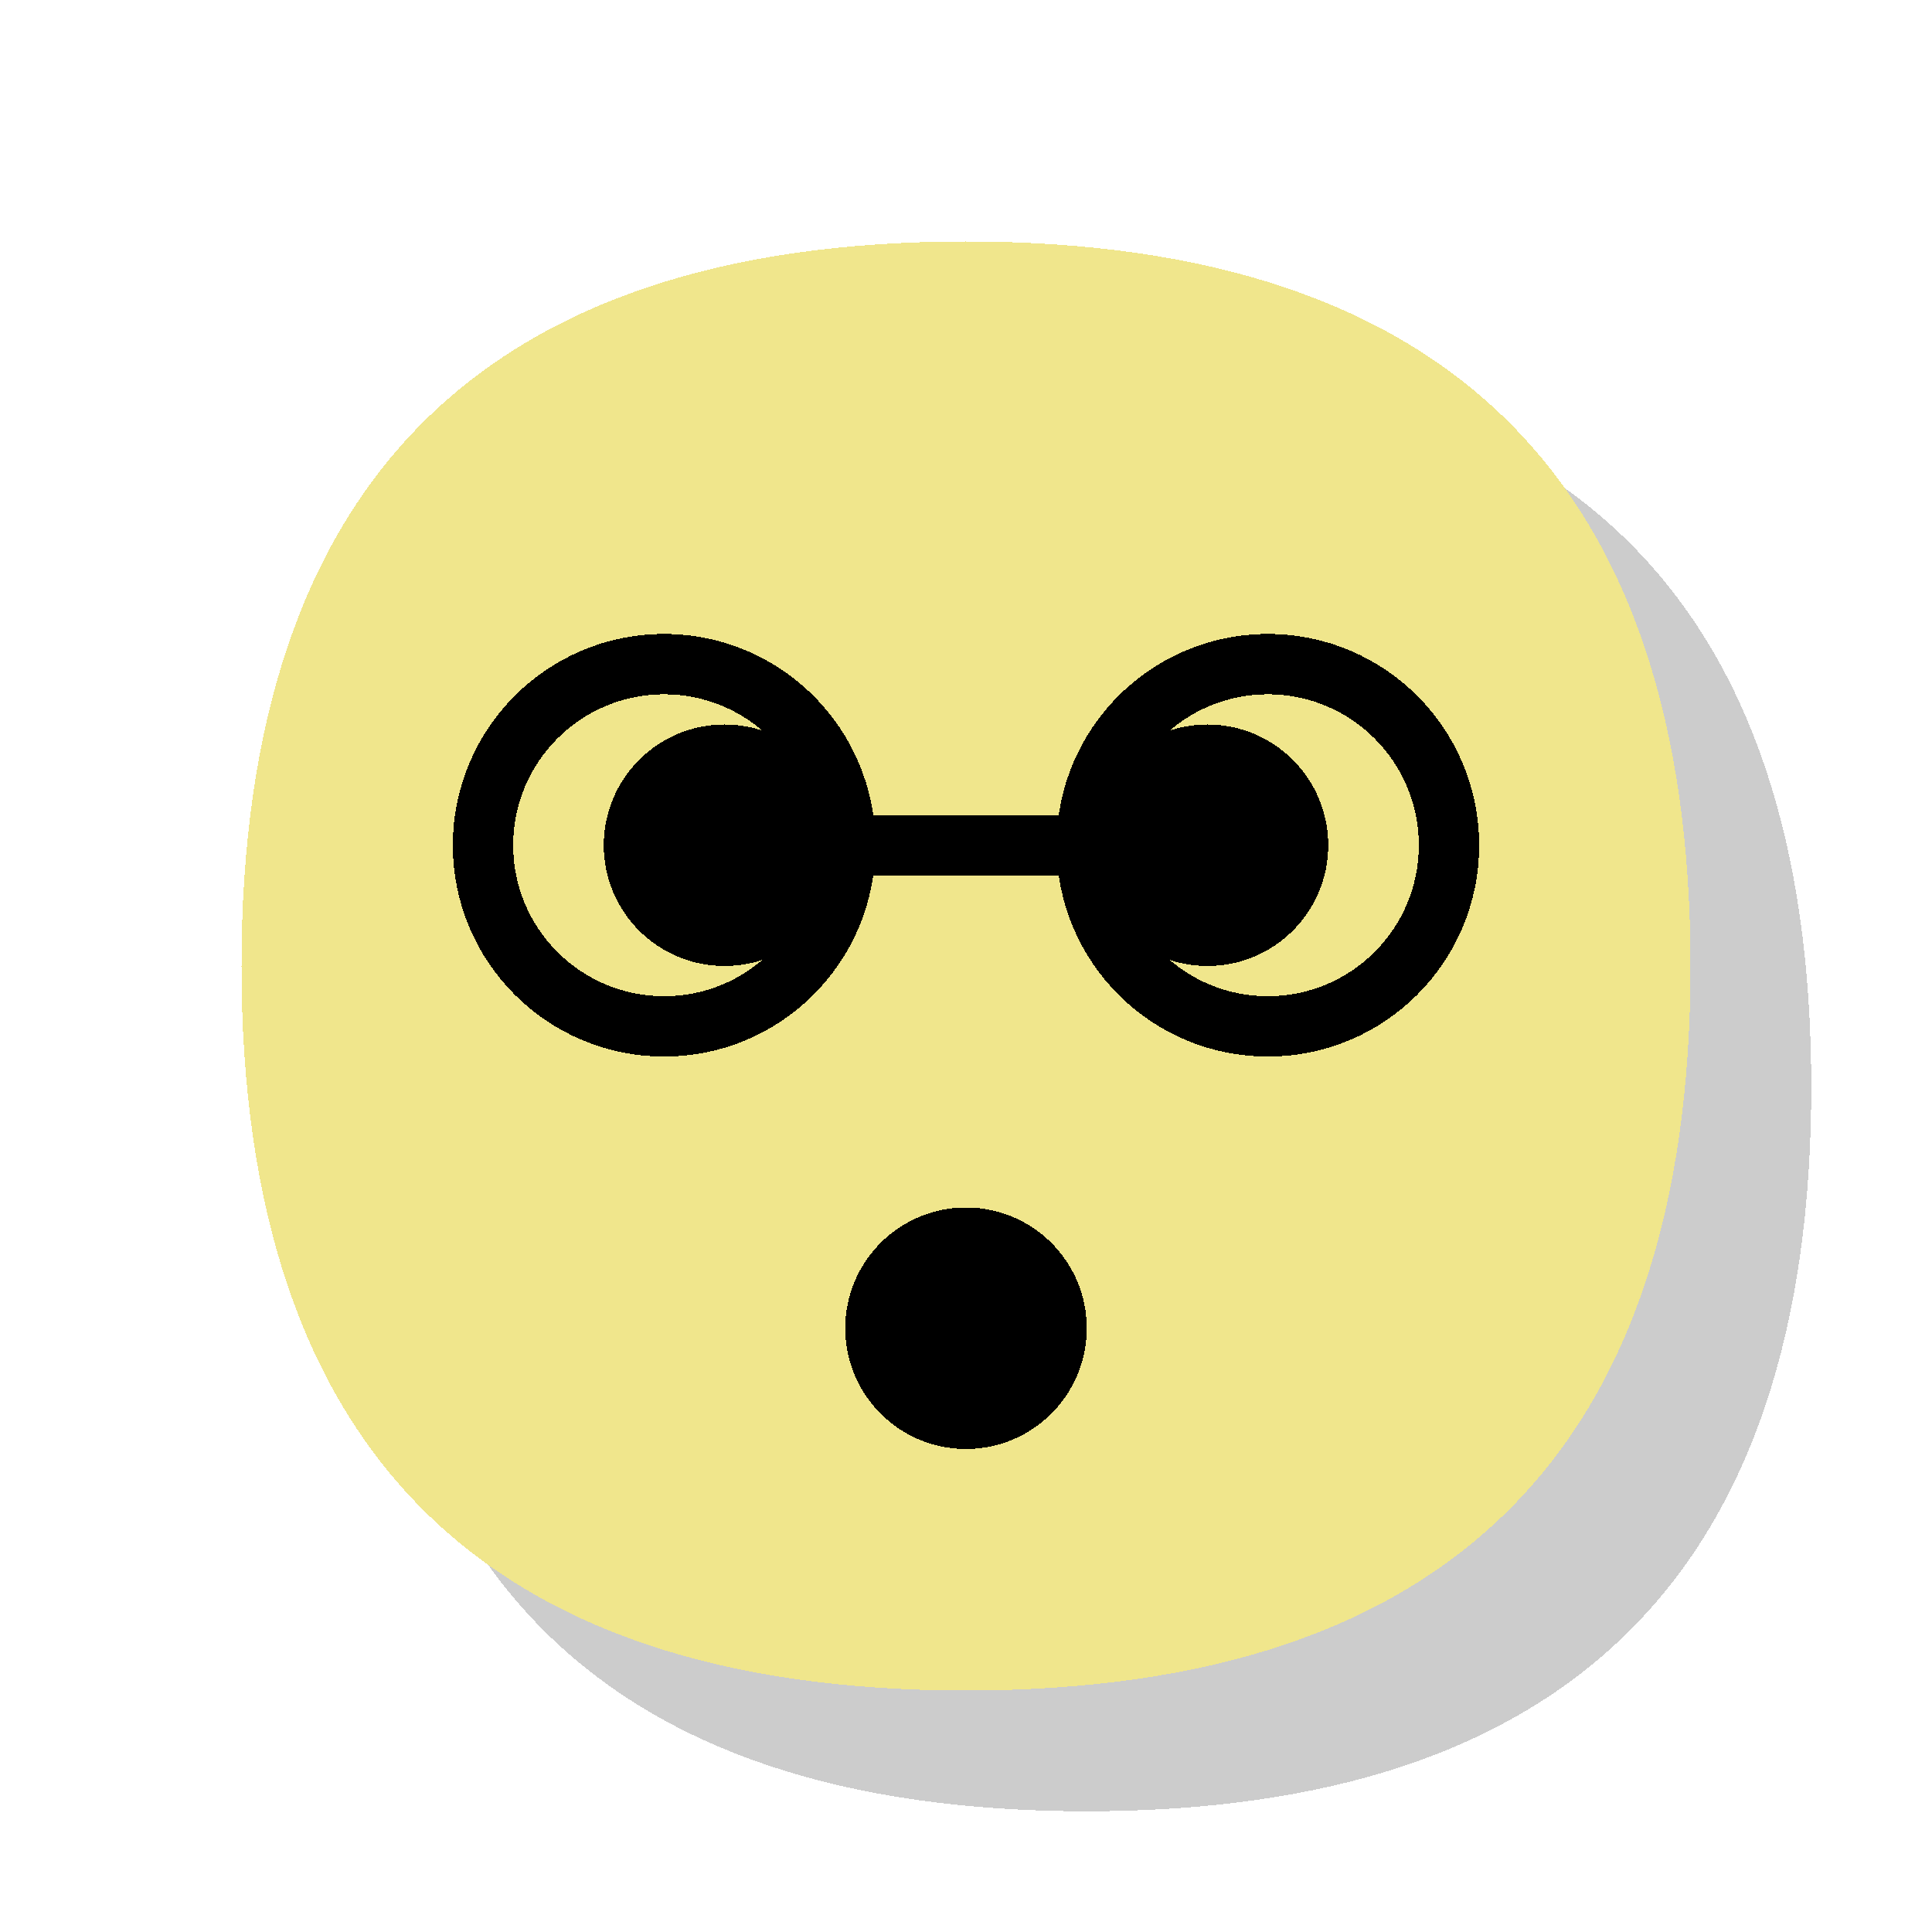
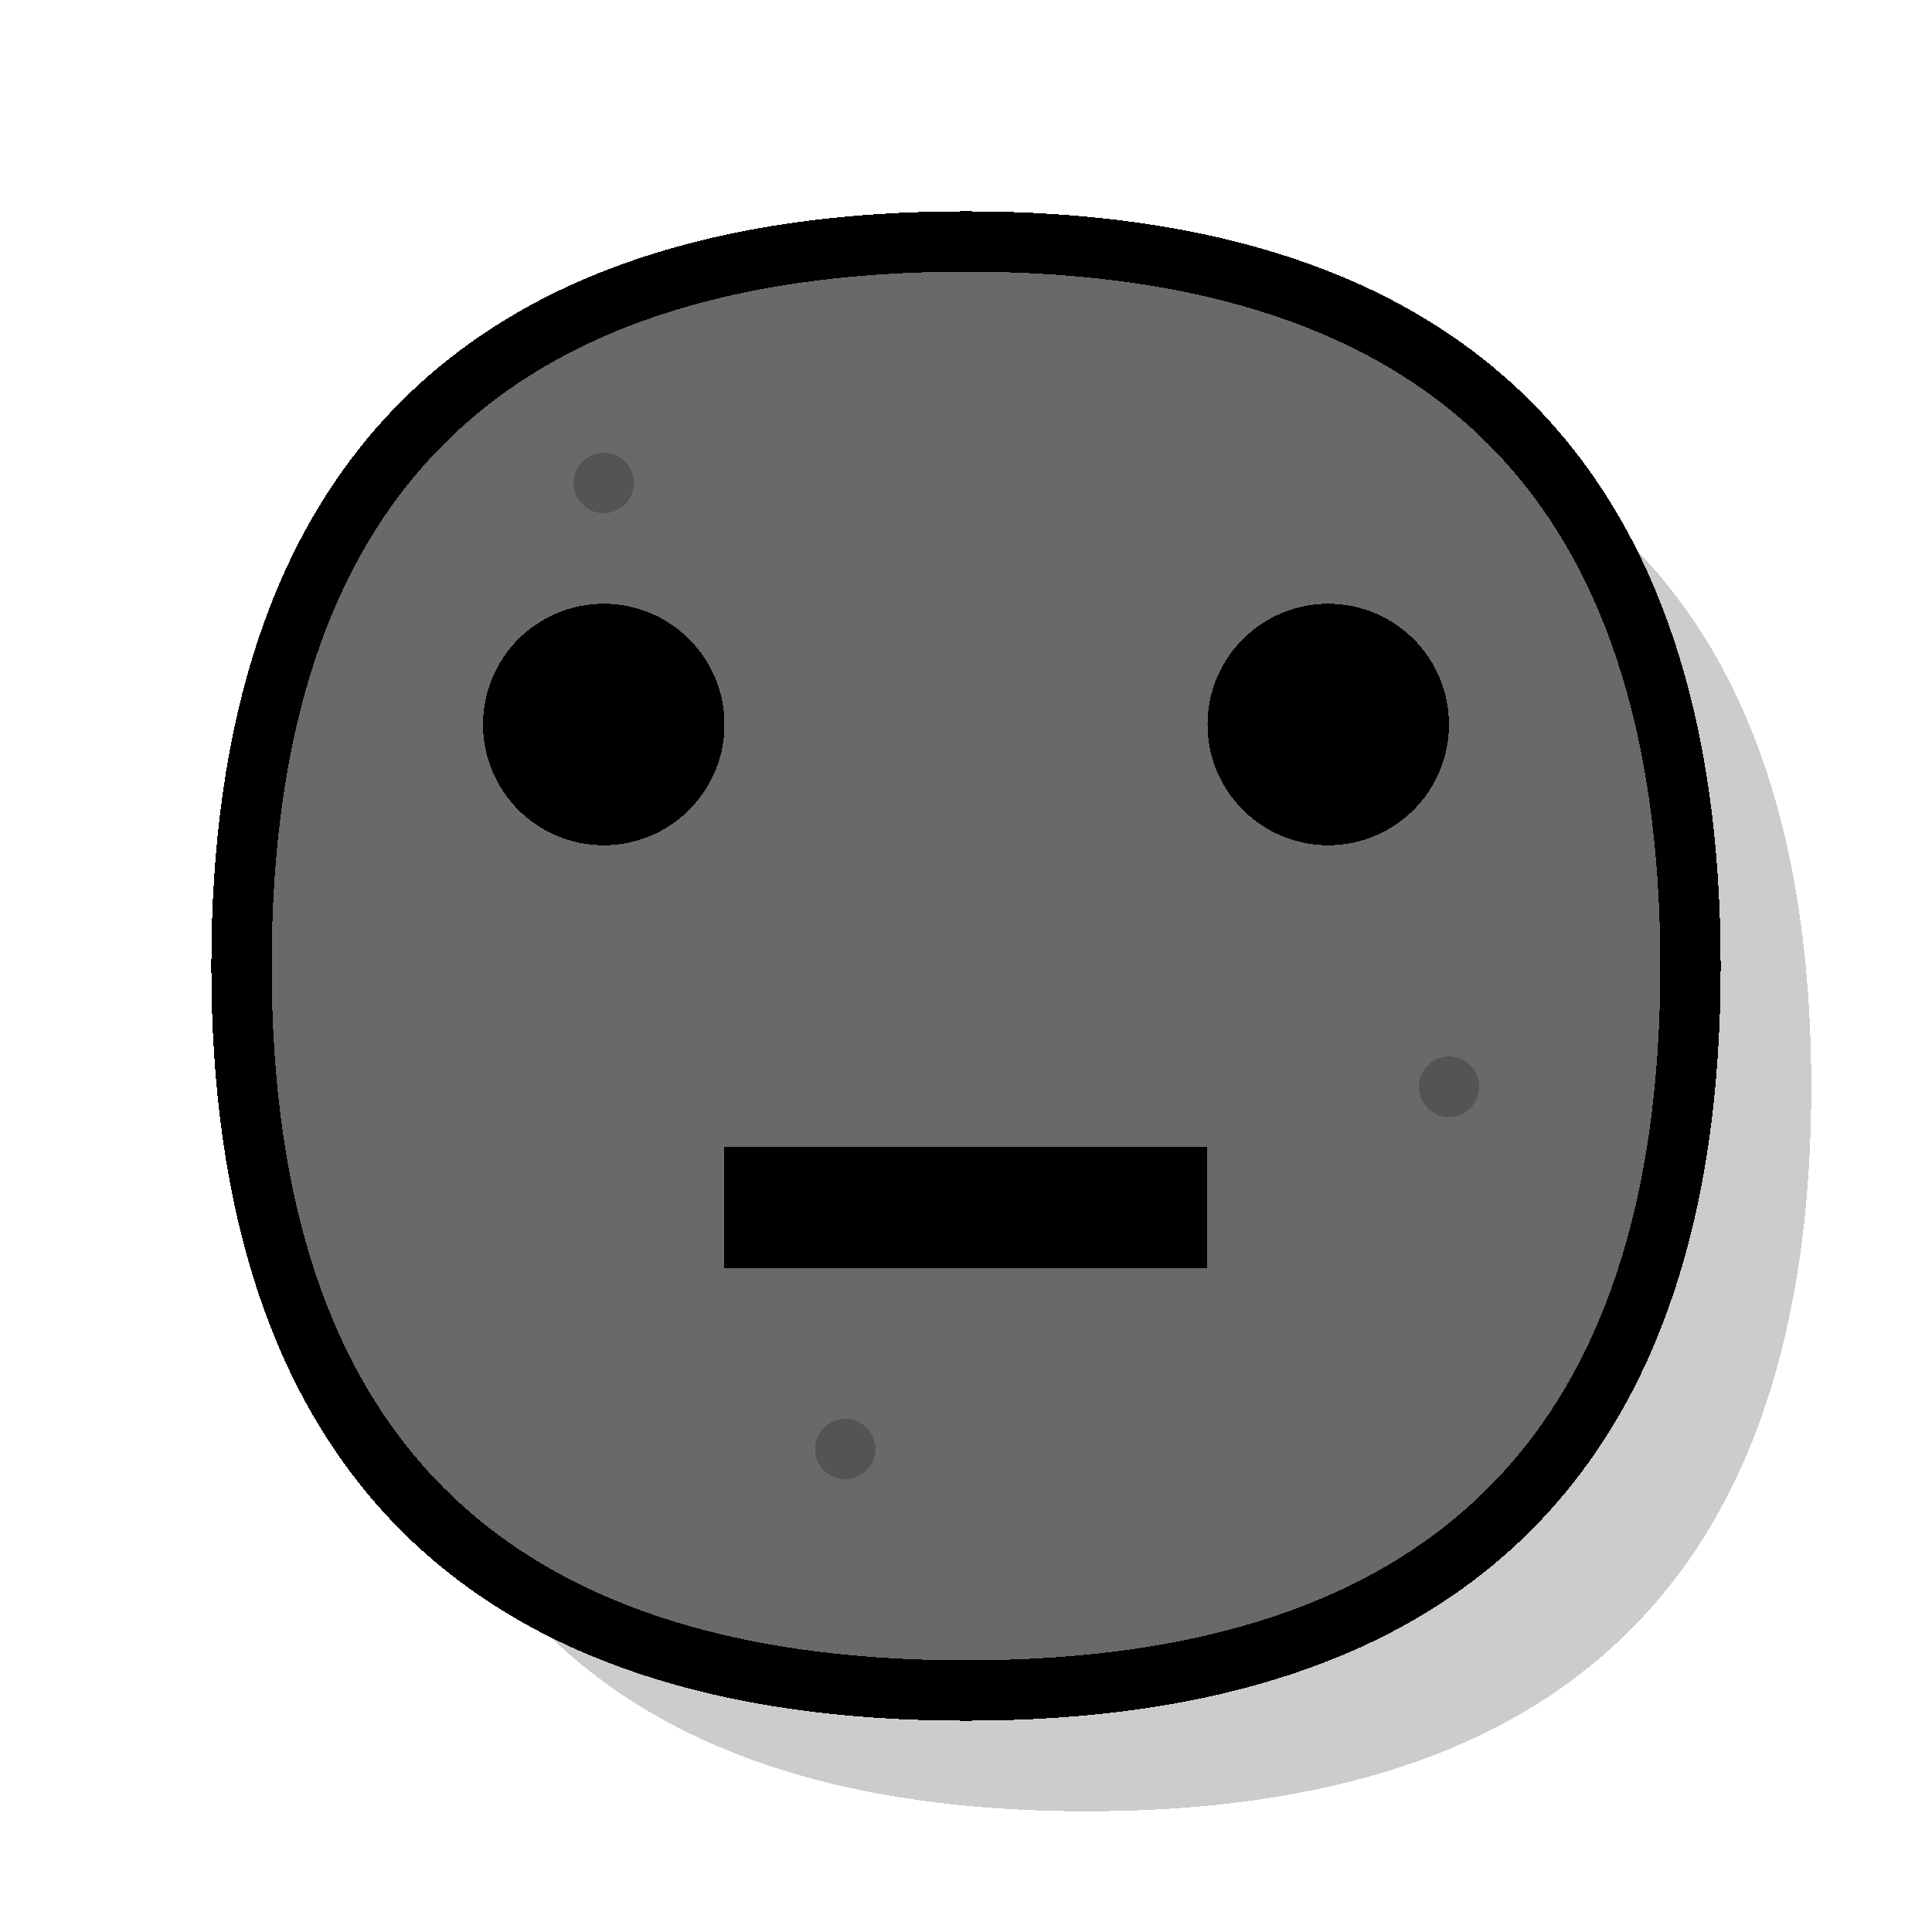
<svg xmlns="http://www.w3.org/2000/svg" width="128" height="128" viewBox="0 0 32 32" shape-rendering="crispEdges">
  <path d="M4 16 C4 8, 8 4, 16 4 C24 4, 28 8, 28 16 C28 24, 24 28, 16 28 C8 28, 4 24, 4 16 Z" transform="translate(2, 2)" fill="rgba(0,0,0,0.2)" />
-   <path d="M4 16 C4 8, 8 4, 16 4 C24 4, 28 8, 28 16 C28 24, 24 28, 16 28 C8 28, 4 24, 4 16 Z" fill="#F0E68C" />
-   <circle cx="12" cy="14" r="2" fill="black" />
-   <circle cx="20" cy="14" r="2" fill="black" />
-   <circle cx="16" cy="22" r="2" fill="black" />
-   <circle cx="11" cy="14" r="3" stroke="black" stroke-width="1" fill="none" />
-   <circle cx="21" cy="14" r="3" stroke="black" stroke-width="1" fill="none" />
-   <line x1="14" y1="14" x2="18" y2="14" stroke="black" stroke-width="1" />
+   <path d="M4 16 C4 8, 8 4, 16 4 C24 4, 28 8, 28 16 C28 24, 24 28, 16 28 C8 28, 4 24, 4 16 Z" fill="#696969" stroke="black" stroke-width="1" />
+   <circle cx="10" cy="8" r="0.5" fill="rgba(0,0,0,0.2)" />
+   <circle cx="24" cy="18" r="0.5" fill="rgba(0,0,0,0.2)" />
+   <circle cx="14" cy="24" r="0.5" fill="rgba(0,0,0,0.2)" />
+   <circle cx="10" cy="12" r="2" fill="black" />
+   <circle cx="22" cy="12" r="2" fill="black" />
+   <line x1="12" y1="20" x2="20" y2="20" stroke="black" stroke-width="2" />
</svg>
